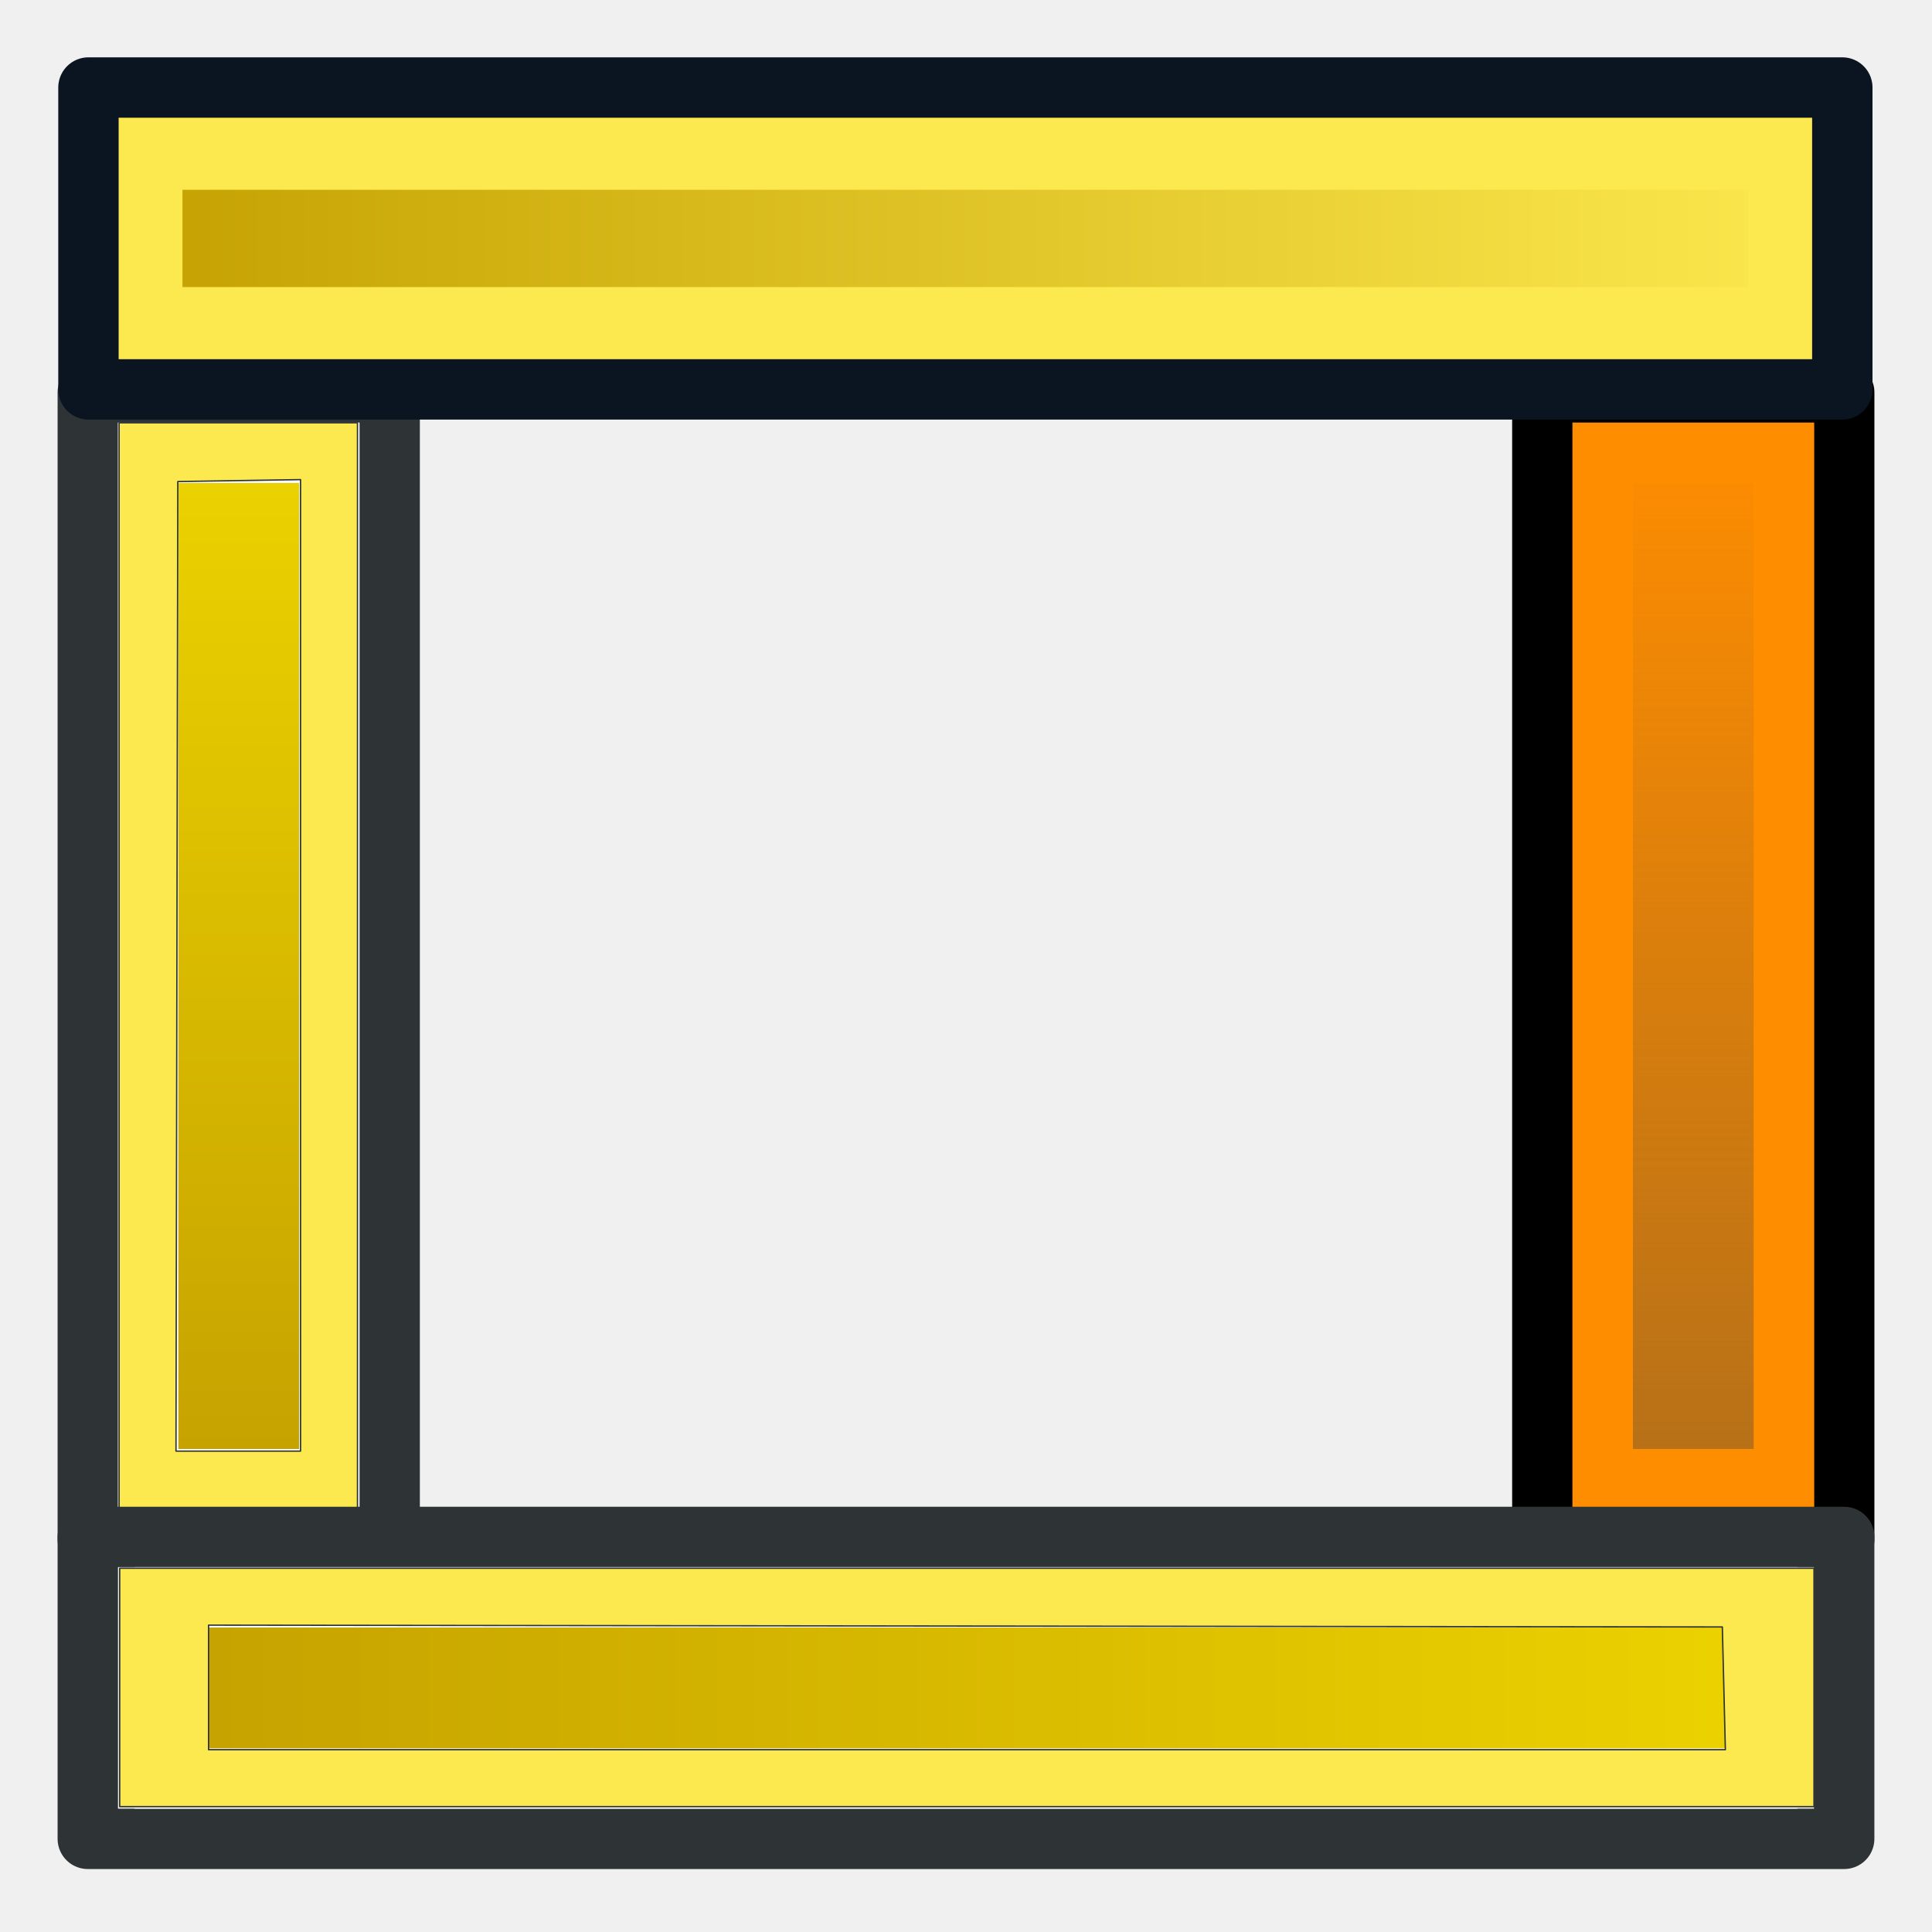
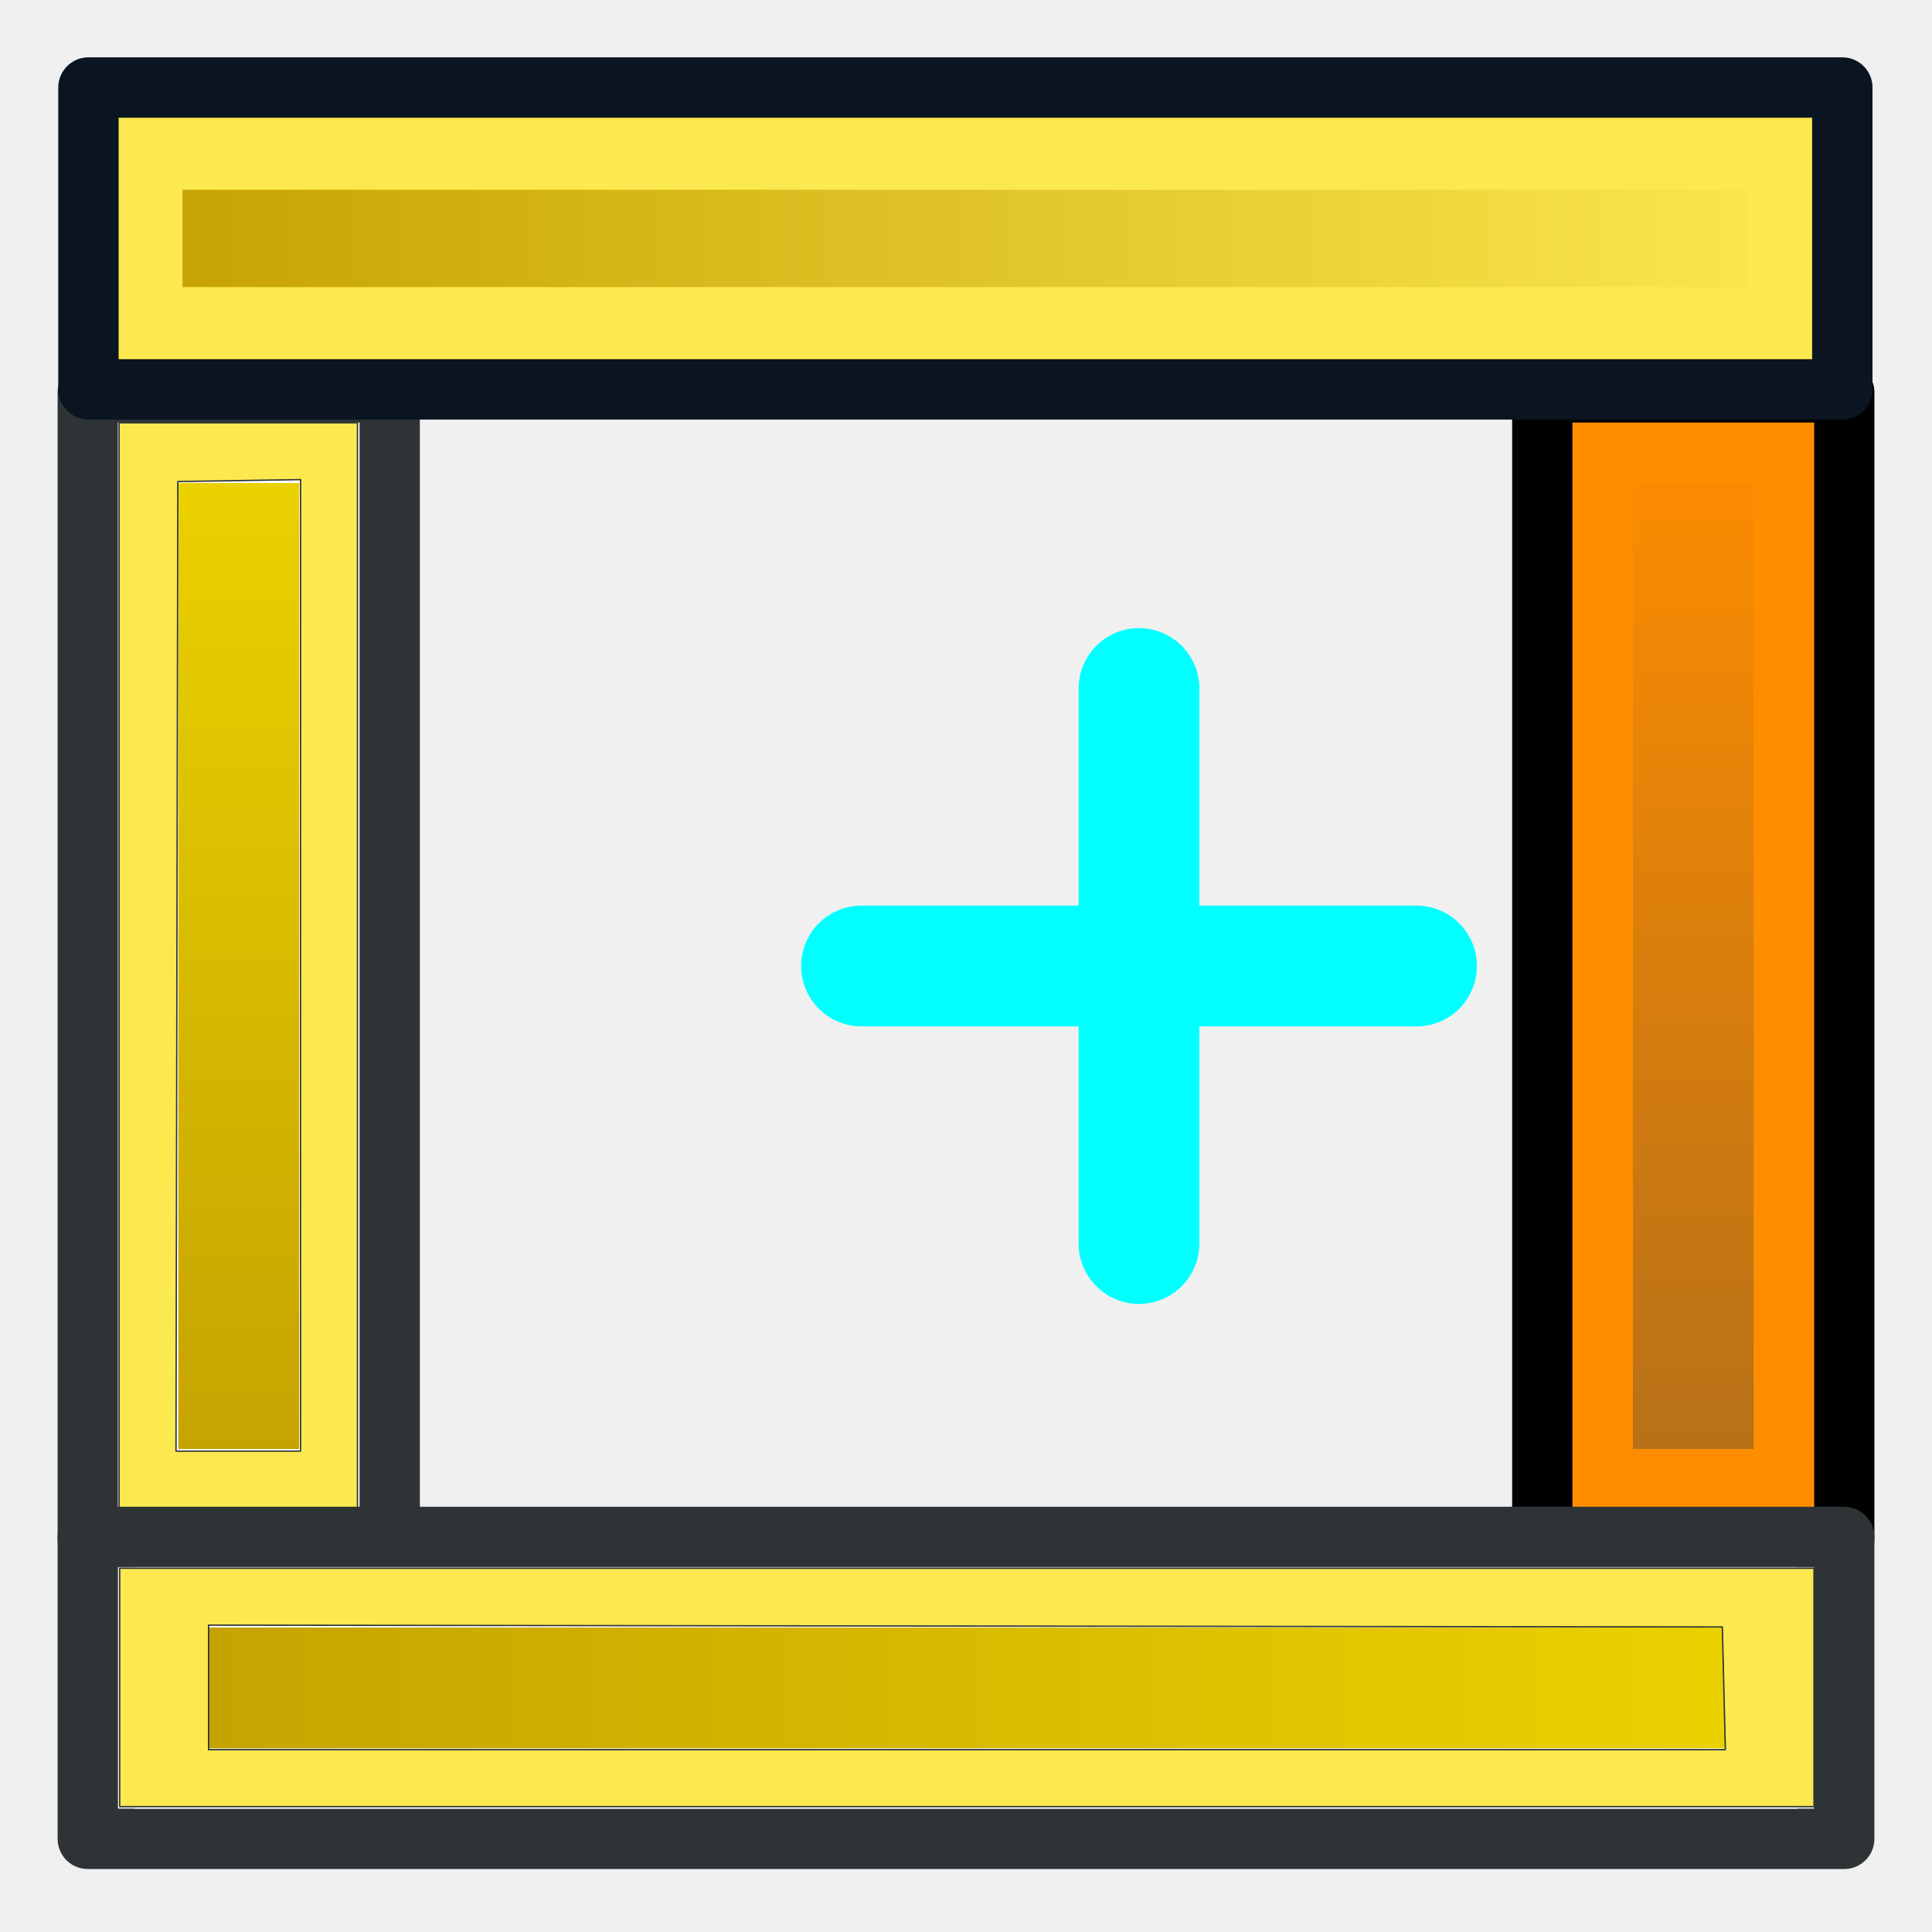
<svg xmlns="http://www.w3.org/2000/svg" xmlns:xlink="http://www.w3.org/1999/xlink" version="1.1" id="svg3612" height="64px" width="64px" xml:space="preserve">
  <defs id="defs3614">
    <linearGradient id="linearGradient14">
      <stop style="stop-color:#b36f19;stop-opacity:1;" offset="0" id="stop15" />
      <stop style="stop-color:#b36f19;stop-opacity:0;" offset="1" id="stop17" />
    </linearGradient>
    <linearGradient id="linearGradient3144-6">
      <stop offset="0" style="stop-color:#ffffff;stop-opacity:1" id="stop3146-9" />
      <stop offset="1" style="stop-color:#ffffff;stop-opacity:0" id="stop3148-2" />
    </linearGradient>
    <linearGradient id="linearGradient3701">
      <stop offset="0" style="stop-color:#ffffff;stop-opacity:1" id="stop3703" />
      <stop offset="1" style="stop-color:#ffffff;stop-opacity:0" id="stop3705" />
    </linearGradient>
    <radialGradient r="34.345" fy="672.797" fx="225.264" cy="672.797" cx="225.264" gradientTransform="matrix(1,0,0,0.6985294,0,202.8286)" gradientUnits="userSpaceOnUse" id="radialGradient3688" xlink:href="#linearGradient3144-6" />
    <linearGradient id="linearGradient3708">
      <stop offset="0" style="stop-color:#ffffff;stop-opacity:1" id="stop3710" />
      <stop offset="1" style="stop-color:#ffffff;stop-opacity:0" id="stop3712" />
    </linearGradient>
    <linearGradient id="linearGradient3864-0-0">
      <stop style="stop-color:#0619c0;stop-opacity:1;" offset="0" id="stop3866-5-7" />
      <stop style="stop-color:#379cfb;stop-opacity:1;" offset="1" id="stop3868-7-6" />
    </linearGradient>
    <linearGradient id="linearGradient3377">
      <stop style="stop-color:#ffaa00;stop-opacity:1;" offset="0" id="stop3379" />
      <stop style="stop-color:#faff2b;stop-opacity:1;" offset="1" id="stop3381" />
    </linearGradient>
    <linearGradient id="linearGradient3864-0">
      <stop style="stop-color:#0619c0;stop-opacity:1;" offset="0" id="stop3866-5" />
      <stop style="stop-color:#379cfb;stop-opacity:1;" offset="1" id="stop3868-7" />
    </linearGradient>
    <linearGradient id="linearGradient5048">
      <stop id="stop5050" offset="0" style="stop-color:black;stop-opacity:0;" />
      <stop style="stop-color:black;stop-opacity:1;" offset="0.5" id="stop5056" />
      <stop id="stop5052" offset="1" style="stop-color:black;stop-opacity:0;" />
    </linearGradient>
    <linearGradient id="linearGradient3841-0-3">
      <stop style="stop-color:#0619c0;stop-opacity:1;" offset="0" id="stop3843-1-3" />
      <stop style="stop-color:#379cfb;stop-opacity:1;" offset="1" id="stop3845-0-8" />
    </linearGradient>
    <radialGradient id="aigrd2" cx="20.892" cy="114.568" r="5.256" fx="20.892" fy="114.568" gradientUnits="userSpaceOnUse">
      <stop offset="0" style="stop-color:#F0F0F0" id="stop15566" />
      <stop offset="1" style="stop-color:#9a9a9a;stop-opacity:1;" id="stop15568" />
    </radialGradient>
    <radialGradient id="aigrd3" cx="20.892" cy="64.568" r="5.257" fx="20.892" fy="64.568" gradientUnits="userSpaceOnUse">
      <stop offset="0" style="stop-color:#F0F0F0" id="stop15573" />
      <stop offset="1" style="stop-color:#9a9a9a;stop-opacity:1;" id="stop15575" />
    </radialGradient>
    <linearGradient id="linearGradient15662">
      <stop id="stop15664" offset="0" style="stop-color:#ffffff;stop-opacity:1;" />
      <stop id="stop15666" offset="1" style="stop-color:#f8f8f8;stop-opacity:1;" />
    </linearGradient>
    <radialGradient xlink:href="#linearGradient259" id="radialGradient4452" gradientUnits="userSpaceOnUse" gradientTransform="matrix(0.960493,0,0,1.041132,-52.14425,-702.3316)" cx="33.967" cy="35.737" fx="33.967" fy="35.737" r="86.708" />
    <linearGradient id="linearGradient259">
      <stop id="stop260" offset="0" style="stop-color:#fafafa;stop-opacity:1;" />
      <stop id="stop261" offset="1" style="stop-color:#bbbbbb;stop-opacity:1;" />
    </linearGradient>
    <radialGradient xlink:href="#linearGradient269" id="radialGradient4454" gradientUnits="userSpaceOnUse" gradientTransform="matrix(0.968273,0,0,1.032767,-48.7907,-701.6851)" cx="8.824" cy="3.756" fx="8.824" fy="3.756" r="37.752" />
    <linearGradient id="linearGradient269">
      <stop id="stop270" offset="0" style="stop-color:#a3a3a3;stop-opacity:1;" />
      <stop id="stop271" offset="1" style="stop-color:#4c4c4c;stop-opacity:1;" />
    </linearGradient>
    <linearGradient id="linearGradient4095">
      <stop id="stop4097" offset="0" style="stop-color:#005bff;stop-opacity:1;" />
      <stop id="stop4099" offset="1" style="stop-color:#c1e3f7;stop-opacity:1;" />
    </linearGradient>
    <linearGradient gradientTransform="matrix(0.9423183,0,0,0.9423183,23.72755,8.826254)" gradientUnits="userSpaceOnUse" y2="140.227" x2="434.739" y1="185.13" x1="394.158" id="linearGradient4253" xlink:href="#linearGradient4247" />
    <linearGradient id="linearGradient4247">
      <stop id="stop4249" offset="0" style="stop-color:#2e8207;stop-opacity:1;" />
      <stop id="stop4251" offset="1" style="stop-color:#52ff00;stop-opacity:1;" />
    </linearGradient>
    <linearGradient xlink:href="#linearGradient4247" id="linearGradient5087" gradientUnits="userSpaceOnUse" gradientTransform="matrix(0.9423183,0,0,0.9423183,23.72755,8.826254)" x1="394.158" y1="185.13" x2="434.739" y2="140.227" />
    <linearGradient id="linearGradient4383">
      <stop stop-color="#3465a4" offset="0" id="stop2" />
      <stop stop-color="#729fcf" offset="1" id="stop4" />
    </linearGradient>
    <linearGradient id="linearGradient4389" x1="20.244" x2="17.244" y1="37.588" y2="27.588" gradientTransform="translate(-1.2435,-2.5881)" gradientUnits="userSpaceOnUse" xlink:href="#linearGradient3774" />
    <linearGradient id="linearGradient4399" x1="48.714" x2="44.714" y1="45.586" y2="34.586" gradientTransform="translate(1.2856,1.4142)" gradientUnits="userSpaceOnUse">
      <stop stop-color="#c4a000" offset="0" id="stop8" />
      <stop stop-color="#edd400" offset="1" id="stop10" />
    </linearGradient>
    <linearGradient id="linearGradient69042" x1="48.714" x2="44.714" y1="45.586" y2="34.586" gradientTransform="translate(-12.714,-17.586)" gradientUnits="userSpaceOnUse" xlink:href="#linearGradient3774" />
    <linearGradient id="linearGradient69056" x1="27.244" x2="22.244" y1="54.588" y2="40.588" gradientTransform="translate(-1.2435,-2.5881)" gradientUnits="userSpaceOnUse">
      <stop stop-color="#c4a000" offset="0" id="stop14" />
      <stop stop-color="#fce94f" offset="1" id="stop16" />
    </linearGradient>
    <linearGradient id="linearGradient69709" x1="20.244" x2="17.244" y1="37.588" y2="27.588" gradientTransform="matrix(1,-0.026667,0,1,81.696,-5.3735)" gradientUnits="userSpaceOnUse" xlink:href="#linearGradient4383" />
    <linearGradient id="linearGradient69717" x1="50.714" x2="48.714" y1="25.586" y2="20.586" gradientTransform="translate(61.2256,1.0356)" gradientUnits="userSpaceOnUse" xlink:href="#linearGradient4383" />
    <linearGradient id="linearGradient3774">
      <stop stop-color="#4e9a06" offset="0" id="stop21" />
      <stop stop-color="#8ae234" offset="1" id="stop23" />
    </linearGradient>
    <linearGradient xlink:href="#linearGradient14" id="linearGradient11" x1="283.852" y1="188.783" x2="319.852" y2="188.783" gradientUnits="userSpaceOnUse" gradientTransform="translate(-333.8521,-132.6919)" />
    <linearGradient xlink:href="#linearGradient4399" id="linearGradient13" x1="283.852" y1="156.783" x2="319.852" y2="156.783" gradientUnits="userSpaceOnUse" gradientTransform="translate(-333.8521,-148.8751)" />
    <linearGradient xlink:href="#linearGradient69056" id="linearGradient17" x1="277.852" y1="172.783" x2="313.852" y2="172.783" gradientUnits="userSpaceOnUse" gradientTransform="matrix(1.58442,0,0,0.870534,-436.7748,-142.5153)" />
    <radialGradient r="34.345" fy="672.797" fx="225.264" cy="672.797" cx="225.264" gradientTransform="matrix(1,0,0,0.6985294,0,202.8286)" gradientUnits="userSpaceOnUse" id="radialGradient3688-2" xlink:href="#linearGradient3144-6" />
    <radialGradient id="aigrd2-2" cx="20.892" cy="114.568" r="5.256" fx="20.892" fy="114.568" gradientUnits="userSpaceOnUse">
      <stop offset="0" style="stop-color:#F0F0F0" id="stop15566-0" />
      <stop offset="1" style="stop-color:#9a9a9a;stop-opacity:1;" id="stop15568-2" />
    </radialGradient>
    <radialGradient id="aigrd3-3" cx="20.892" cy="64.568" r="5.257" fx="20.892" fy="64.568" gradientUnits="userSpaceOnUse">
      <stop offset="0" style="stop-color:#F0F0F0" id="stop15573-7" />
      <stop offset="1" style="stop-color:#9a9a9a;stop-opacity:1;" id="stop15575-5" />
    </radialGradient>
    <radialGradient xlink:href="#linearGradient259" id="radialGradient4452-2" gradientUnits="userSpaceOnUse" gradientTransform="matrix(0.960493,0,0,1.041132,-52.14425,-702.3316)" cx="33.967" cy="35.737" fx="33.967" fy="35.737" r="86.708" />
    <radialGradient xlink:href="#linearGradient269" id="radialGradient4454-7" gradientUnits="userSpaceOnUse" gradientTransform="matrix(0.968273,0,0,1.032767,-48.7907,-701.6851)" cx="8.824" cy="3.756" fx="8.824" fy="3.756" r="37.752" />
    <linearGradient xlink:href="#linearGradient4399" id="linearGradient13-6" x1="283.852" y1="156.783" x2="319.852" y2="156.783" gradientUnits="userSpaceOnUse" gradientTransform="matrix(1.561285,0,0,1,-439.2778,-100.8699)" />
  </defs>
  <g id="layer1">
    <rect style="color:#000000;display:inline;overflow:visible;visibility:visible;fill:#ff8d00;fill-opacity:1;stroke:#000000;stroke-width:2;stroke-linecap:butt;stroke-linejoin:round;stroke-miterlimit:4;stroke-dasharray:none;stroke-dashoffset:0;stroke-opacity:1;marker:none;enable-background:accumulate" id="rect4258-1-7-4-3" width="38" height="10" x="-51" y="51.092" rx="0" ry="0" transform="rotate(-90)" />
    <rect style="color:#000000;display:inline;overflow:visible;visibility:visible;fill:#eeeeec;stroke:#2e3436;stroke-width:2;stroke-linecap:butt;stroke-linejoin:round;stroke-miterlimit:4;stroke-dasharray:none;stroke-dashoffset:0;stroke-opacity:1;marker:none;enable-background:accumulate" id="rect4258-1-7-4-6" width="38" height="10" x="-51" y="2.908" rx="0" ry="0" transform="rotate(-90)" />
    <rect style="color:#000000;display:inline;overflow:visible;visibility:visible;fill:#fce94f;fill-opacity:1;stroke:#0b1521;stroke-width:2;stroke-linecap:butt;stroke-linejoin:round;stroke-miterlimit:4;stroke-dasharray:none;stroke-dashoffset:0;stroke-opacity:1;marker:none;enable-background:accumulate" id="rect4258-1-7-4-7" width="58.099" height="10" x="2.93" y="2.899" rx="0" ry="0" />
    <rect y="5.287" x="5.044" height="5.223" width="53.87" id="rect3852" style="fill:url(#linearGradient17);fill-opacity:1;stroke:#fce94f;stroke-width:2;stroke-linecap:butt;stroke-linejoin:miter;stroke-miterlimit:4;stroke-dasharray:none;stroke-opacity:1" />
    <rect y="4.908" x="-49" height="6" width="34" id="rect3852-5" style="fill:url(#linearGradient13);fill-opacity:1;stroke:#ffffff;stroke-width:2;stroke-linecap:butt;stroke-linejoin:miter;stroke-miterlimit:4;stroke-dasharray:none;stroke-opacity:1" transform="rotate(-90)" />
    <rect y="53.092" x="-49" height="6" width="34" id="rect3852-5-5" style="fill:url(#linearGradient11);fill-opacity:1;stroke:#ff8d00;stroke-width:2;stroke-linecap:butt;stroke-linejoin:miter;stroke-miterlimit:4;stroke-dasharray:none;stroke-opacity:1" transform="rotate(-90)" />
    <path style="fill:#fce94f;fill-opacity:1;stroke:#2e3436;stroke-width:0.045;stroke-linecap:round;stroke-linejoin:round" d="M 7.894,49.956 H 3.945 V 31.982 14.007 H 7.894 11.842 V 31.982 49.956 Z M 7.923,15.92 5.89,15.952 5.86,32.011 5.83,48.07 H 7.893 9.956 V 31.979 15.888 Z" id="path2" />
    <rect style="color:#000000;display:inline;overflow:visible;visibility:visible;fill:#eeeeec;stroke:#2e3436;stroke-width:2;stroke-linecap:butt;stroke-linejoin:round;stroke-miterlimit:4;stroke-dasharray:none;stroke-dashoffset:0;stroke-opacity:1;marker:none;enable-background:accumulate" id="rect4258-1-7-4-6-6" width="58.183" height="10" x="2.908" y="50.914" rx="0" ry="0" />
    <rect y="52.914" x="5.458" height="6" width="53.084" id="rect3852-5-4" style="fill:url(#linearGradient13-6);fill-opacity:1;stroke:#ffffff;stroke-width:2;stroke-linecap:butt;stroke-linejoin:miter;stroke-miterlimit:4;stroke-dasharray:none;stroke-opacity:1" />
    <path style="fill:#fce94f;fill-opacity:1;stroke:#2e3436;stroke-width:0.045;stroke-linecap:round;stroke-linejoin:round" d="m 3.965,55.899 v -3.948 H 32.028 60.091 v 3.948 3.948 H 32.028 3.965 Z m 53.14,0.029 -0.05,-2.033 -25.073,-0.03 -25.073,-0.03 v 2.063 2.063 H 32.032 57.155 Z" id="path2-6" />
+     <path style="fill:#00ff00;stroke:#00ffff;stroke-width:4;stroke-linecap:round;stroke-dasharray:none;stroke-opacity:1" d="M 28.538,32 H 46.925" id="path4" />
+     <path style="fill:#00ff00;stroke:#00ffff;stroke-width:4;stroke-linecap:round;stroke-dasharray:none;stroke-opacity:1" d="M 37.731,22.807 V 41.193" id="path5" />
  </g>
</svg>
